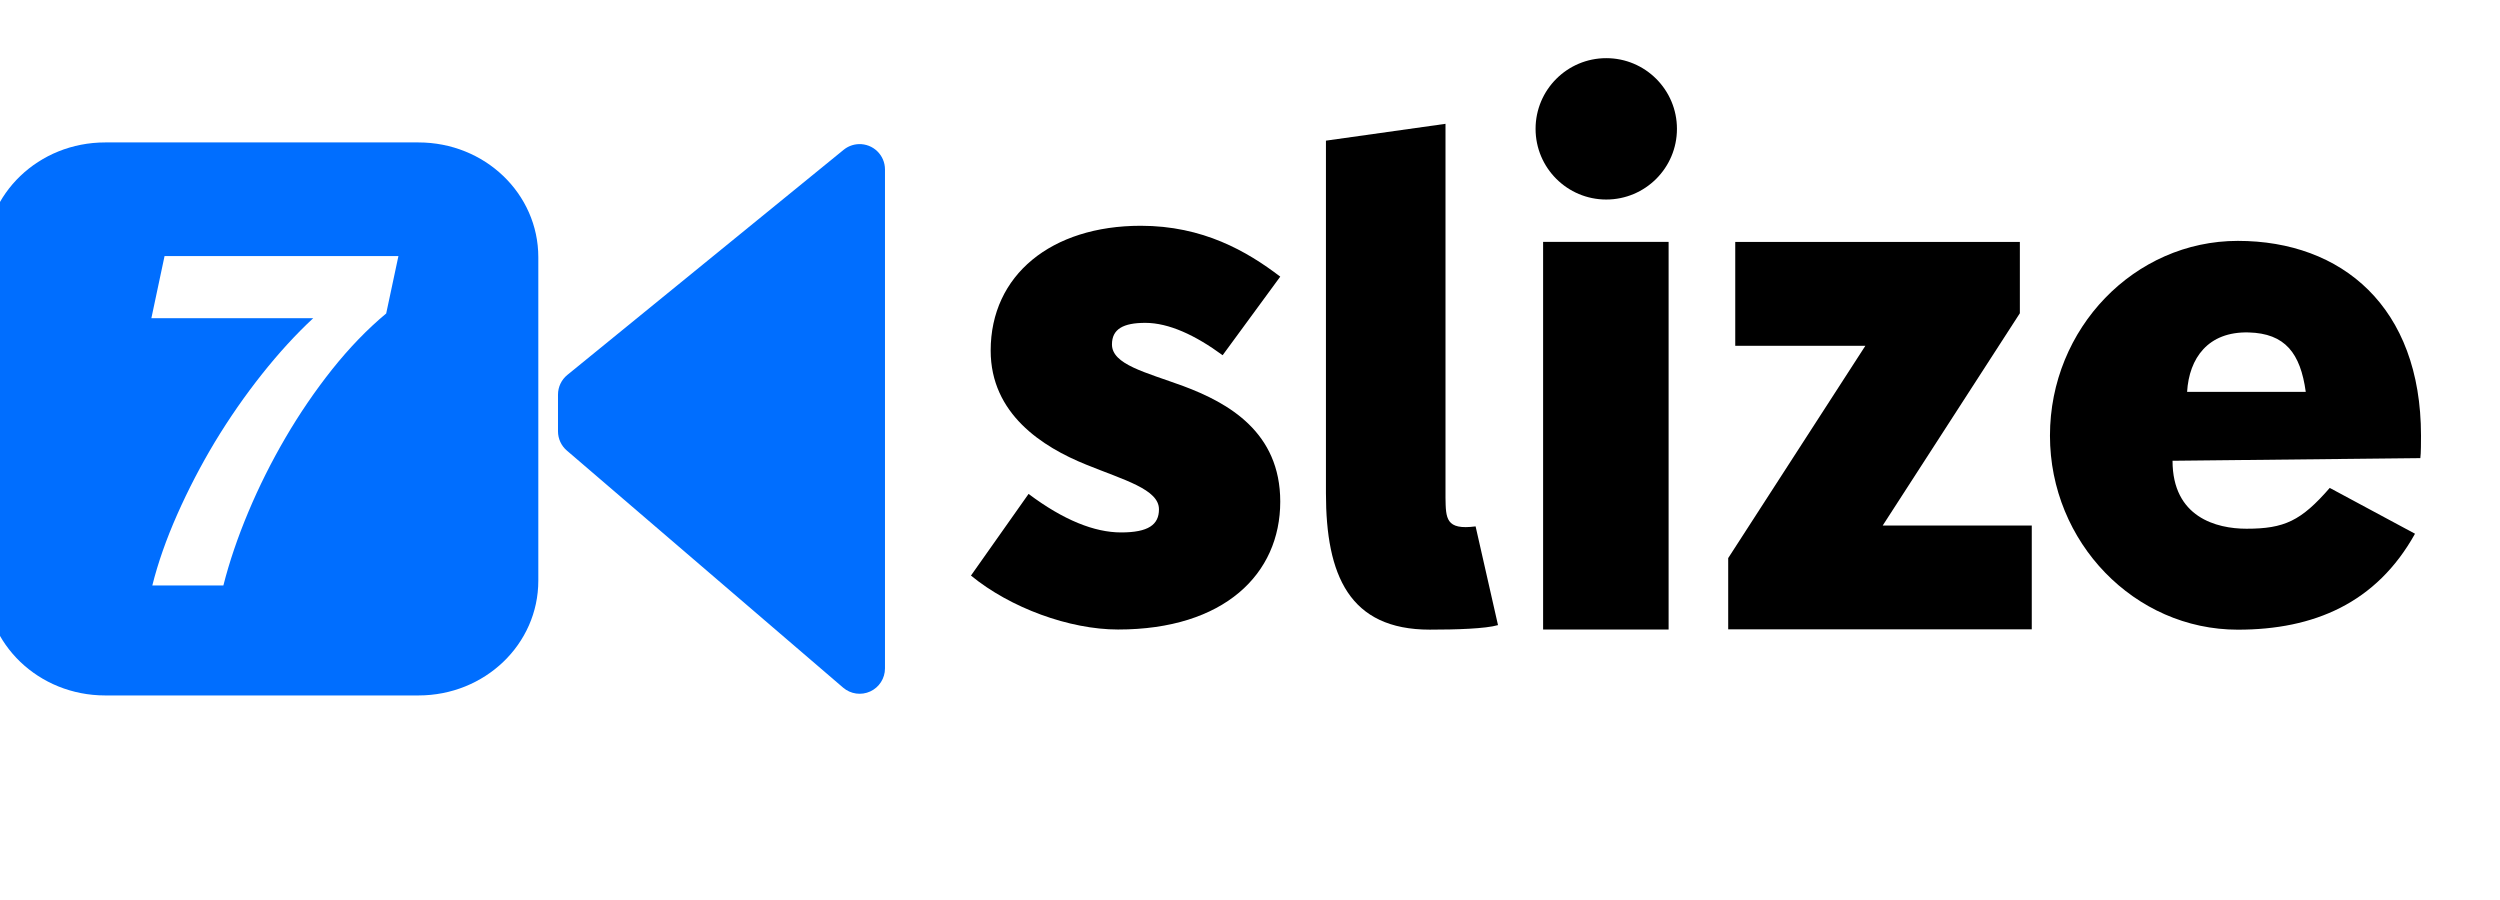
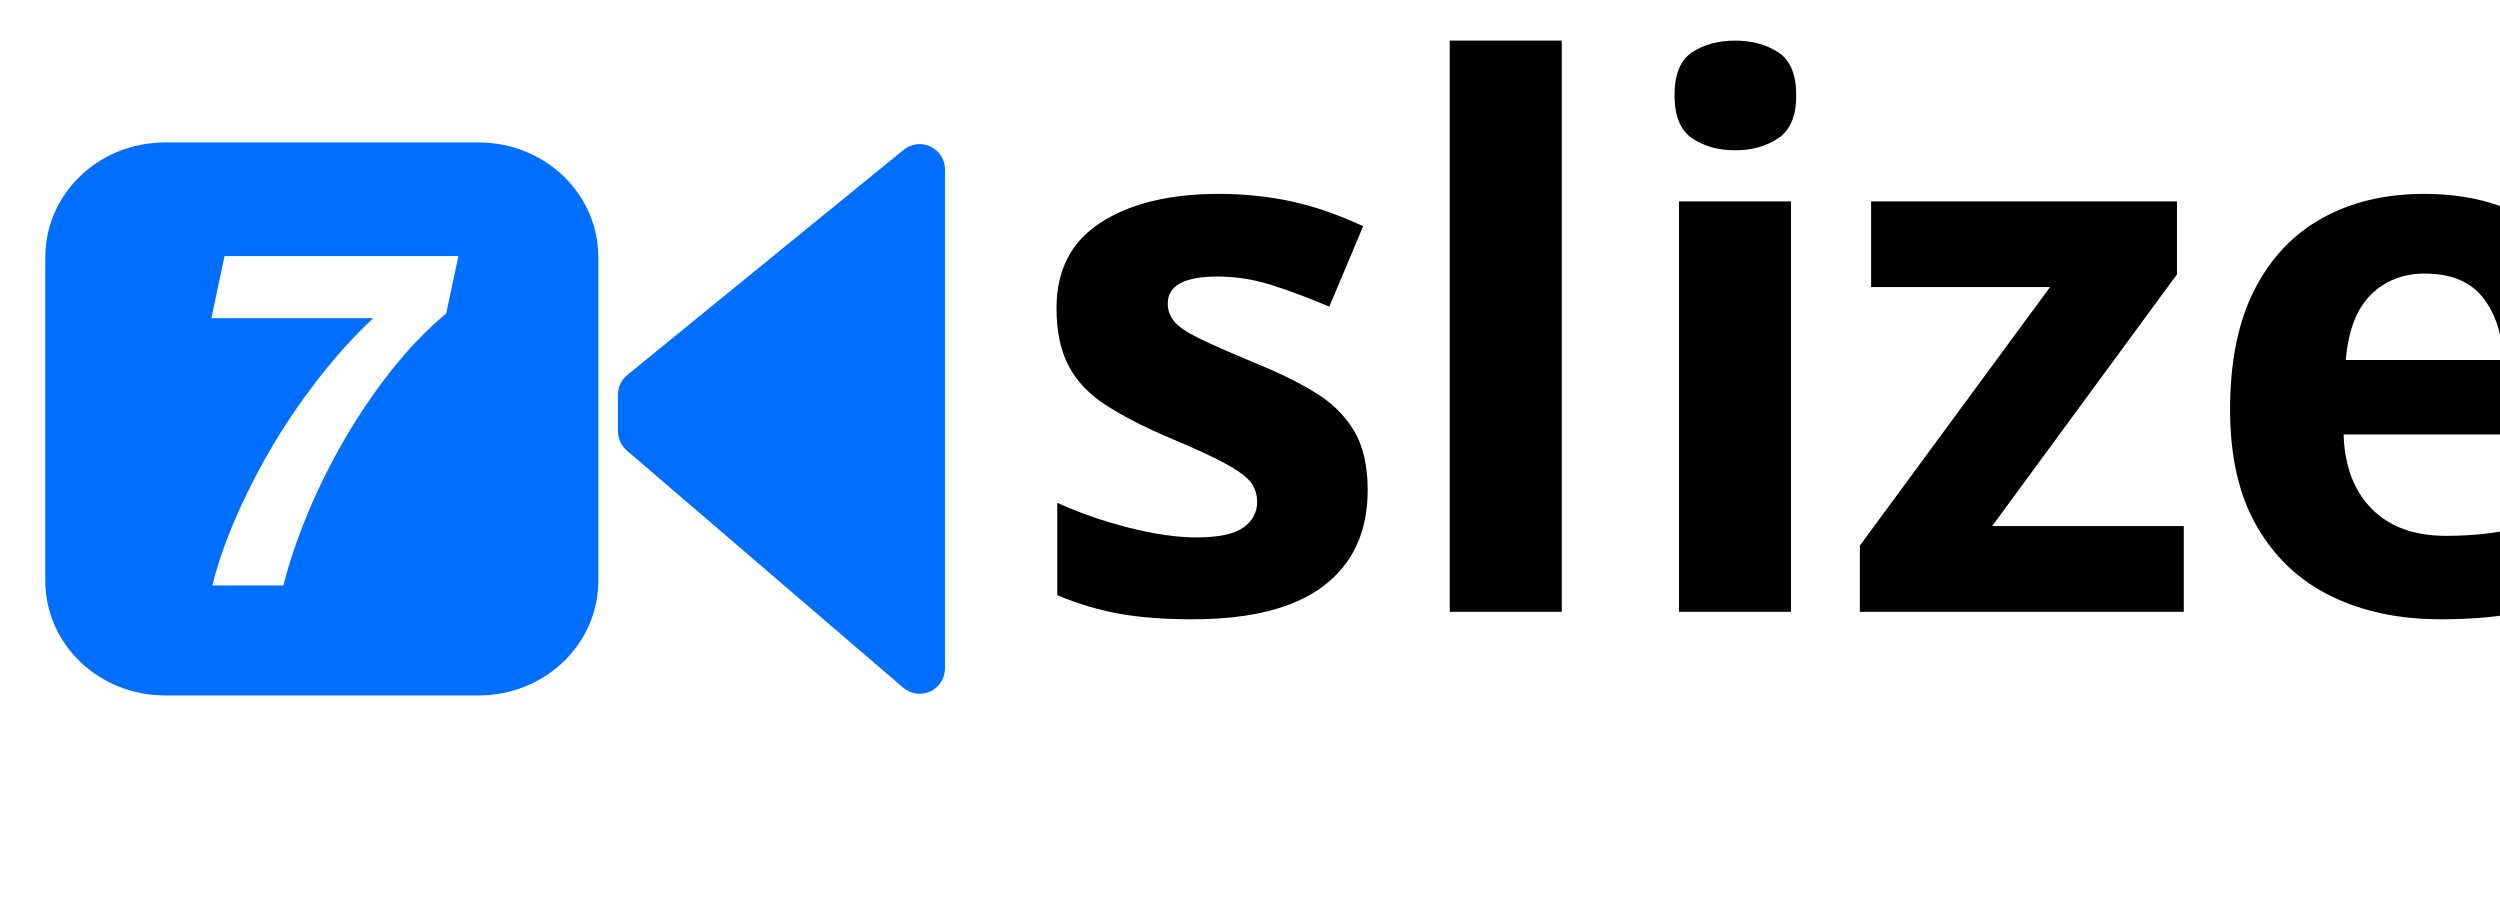
<svg xmlns="http://www.w3.org/2000/svg" xmlns:ns1="http://www.openswatchbook.org/uri/2009/osb" xmlns:xlink="http://www.w3.org/1999/xlink" width="500" height="180" id="svg3068" version="1.1">
  <defs id="defs3070">
    <linearGradient id="linearGradient4019" ns1:paint="solid">
      <stop style="stop-color:#0000ff;stop-opacity:1;" offset="0" id="stop4021" />
    </linearGradient>
    <linearGradient xlink:href="#linearGradient4019" id="linearGradient4023" x1="3.888" y1="1185.939" x2="83.046" y2="1185.939" gradientUnits="userSpaceOnUse" />
    <linearGradient gradientUnits="userSpaceOnUse" y2="1185.939" x2="83.046" y1="1185.939" x1="3.888" id="linearGradient4543" xlink:href="#linearGradient4019" />
    <linearGradient gradientUnits="userSpaceOnUse" y2="1185.939" x2="83.046" y1="1185.939" x1="3.888" id="linearGradient3467" xlink:href="#linearGradient4019" />
    <linearGradient xlink:href="#linearGradient4019" id="linearGradient3469" x1="3.888" y1="1185.939" x2="83.046" y2="1185.939" gradientUnits="userSpaceOnUse" />
  </defs>
  <g id="layer1" transform="translate(0,-872.3622)">
    <text transform="matrix(1.156521,0,0.06945359,0.864662,0,0)" id="text3007" y="1210.32" x="-60.128" style="font-style:italic;font-variant:normal;font-weight:bold;font-stretch:normal;font-size:43.006px;line-height:0%;font-family:Verdana;-inkscape-font-specification:'Embrionic85 Bold';letter-spacing:0px;word-spacing:0px;fill:#000000;fill-opacity:1;stroke:none" xml:space="preserve">
      <tspan style="font-style:normal;font-variant:normal;font-weight:normal;font-stretch:normal;font-family:headthinker;-inkscape-font-specification:headthinker;letter-spacing:0px;fill:#000000;stroke:none" y="1210.32" x="-60.128" id="tspan3009" />
    </text>
    <text xml:space="preserve" style="font-style:normal;font-weight:normal;font-size:150.877px;line-height:125%;font-family:Sans;letter-spacing:0px;word-spacing:0px;fill:#000000;fill-opacity:1;stroke:none" x="213.85" y="980.114" id="text3015" transform="matrix(1,0,-0.1601522,1,0,0)">
      <tspan id="tspan3017" x="213.85" y="980.114" style="font-style:normal;font-variant:normal;font-weight:normal;font-stretch:normal;font-family:'Helvetica Neue';-inkscape-font-specification:'Helvetica Neue';letter-spacing:1.924px;fill:#000000" dx="0" />
    </text>
-     <g id="g4365" transform="matrix(1.02565,0,0,1.02565,0.07544238,-23.89241)">
+     <g id="g4365" transform="matrix(1.02565,0,0,1.02565,12.07544,-23.89241)">
      <path id="rect4156" d="m 20.438,901.614 c -12.952,0 -23.379,9.986 -23.379,22.391 l 0,63.057 c 0,12.404 10.427,22.389 23.379,22.389 l 61.08,0 c 12.952,0 23.379,-9.985 23.379,-22.389 l 0,-63.057 c 0,-12.404 -10.427,-22.391 -23.379,-22.391 z m 11.576,22.157 45.605,0 -2.385,11.194 c -3.67,3.059 -7.189,6.699 -10.553,10.92 -3.303,4.16 -6.331,8.594 -9.084,13.304 -2.753,4.71 -5.17,9.544 -7.249,14.499 -2.08,4.955 -3.701,9.726 -4.863,14.314 l -13.857,0 c 1.101,-4.404 2.722,-9.023 4.863,-13.855 2.141,-4.833 4.589,-9.544 7.342,-14.132 2.814,-4.649 5.873,-9.054 9.176,-13.213 3.303,-4.16 6.636,-7.799 10.001,-10.919 l -31.565,0 z" style="opacity:1;fill:#006eff;fill-opacity:1;stroke:none;stroke-width:0.01;stroke-linecap:round;stroke-linejoin:round;stroke-miterlimit:4;stroke-dasharray:none;stroke-dashoffset:0;stroke-opacity:1" />
      <path id="path4172" d="m 167.412,901.943 a 4.94,4.94 0 0 0 -2.975,1.107 l -53.882,43.902 a 4.94,4.94 0 0 0 -1.82,3.83 l 0,7.166 a 4.94,4.94 0 0 0 1.723,3.749 l 53.882,46.238 a 4.94,4.94 0 0 0 8.156,-3.749 l 0,-97.306 a 4.94,4.94 0 0 0 -5.085,-4.937 z" style="color:#000000;font-style:normal;font-variant:normal;font-weight:normal;font-stretch:normal;font-size:medium;line-height:normal;font-family:sans-serif;text-indent:0;text-align:start;text-decoration:none;text-decoration-line:none;text-decoration-style:solid;text-decoration-color:#000000;letter-spacing:normal;word-spacing:normal;text-transform:none;direction:ltr;block-progression:tb;writing-mode:lr-tb;baseline-shift:baseline;text-anchor:start;white-space:normal;clip-rule:nonzero;display:inline;overflow:visible;visibility:visible;opacity:1;isolation:auto;mix-blend-mode:normal;color-interpolation:sRGB;color-interpolation-filters:linearRGB;solid-color:#000000;solid-opacity:1;fill:#006eff;fill-opacity:1;fill-rule:nonzero;stroke:none;stroke-width:0.146;stroke-linecap:round;stroke-linejoin:round;stroke-miterlimit:4;stroke-dasharray:none;stroke-dashoffset:0;stroke-opacity:1;color-rendering:auto;image-rendering:auto;shape-rendering:auto;text-rendering:auto;enable-background:accumulate" />
-     </g>
-     <path id="path4129" style="font-style:normal;font-weight:normal;font-size:136.622px;line-height:125%;font-family:sans-serif;letter-spacing:-2.14px;word-spacing:0px;fill:#000000;fill-opacity:1;stroke:none;stroke-width:1.273;stroke-linecap:butt;stroke-linejoin:miter;stroke-miterlimit:4;stroke-dasharray:none;stroke-opacity:1" d="m 194.192,987.478 c 7.884,6.472 19.71,10.787 29.413,10.787 21.226,0 32.445,-11.095 32.445,-25.58 0,-13.869 -10.31,-19.725 -19.406,-23.115 -7.581,-2.774 -14.252,-4.315 -14.252,-8.321 0,-3.082 2.274,-4.315 6.671,-4.315 4.7,0 10.006,2.466 15.464,6.472 l 11.523,-15.718 c -6.671,-5.085 -15.464,-10.171 -27.897,-10.171 -17.89,0 -30.019,9.862 -30.019,24.964 0,12.636 10.31,19.262 19.103,22.807 7.581,3.082 14.555,4.931 14.555,8.938 0,3.082 -2.123,4.623 -7.581,4.623 -5.306,0 -11.523,-2.466 -18.497,-7.705 l -11.523,16.334 z" />
-     <path id="path4131" style="font-style:normal;font-weight:normal;font-size:medium;line-height:125%;font-family:sans-serif;letter-spacing:-0.22px;word-spacing:0px;fill:#000000;fill-opacity:1;stroke:none;stroke-width:1.273;stroke-linecap:butt;stroke-linejoin:miter;stroke-miterlimit:4;stroke-dasharray:none;stroke-opacity:1" d="m 265.188,971.01 c 0,16.403 4.651,27.281 20.777,27.281 5.283,0 11.134,-0.18 13.636,-0.905 l -4.481,-19.747 c -5.997,0.789 -5.952,-1.609 -6.021,-5.751 l 0,-74.763 -23.911,3.368 z" />
-     <path style="font-style:normal;font-weight:normal;font-size:medium;line-height:125%;font-family:sans-serif;letter-spacing:-2.14px;word-spacing:0px;fill:#000000;fill-opacity:1;stroke:none;stroke-width:1.273;stroke-linecap:butt;stroke-linejoin:miter;stroke-miterlimit:4;stroke-dasharray:none;stroke-opacity:1" d="m 308.622,998.266 25.099,0 0,-77.528 -25.099,0 0,77.528 z" id="path4133" />
-     <path id="path4135" style="font-style:normal;font-weight:normal;font-size:medium;line-height:125%;font-family:sans-serif;letter-spacing:-5.47px;word-spacing:0px;fill:#000000;fill-opacity:1;stroke:none;stroke-width:1.273;stroke-linecap:butt;stroke-linejoin:miter;stroke-miterlimit:4;stroke-dasharray:none;stroke-opacity:1" d="m 345.641,998.235 60.713,0 0,-20.765 -29.815,0 27.433,-42.459 0,-14.256 -56.923,0 0,20.765 26.024,0 -27.433,42.459 z" />
-     <g transform="matrix(1.146376,0,0,1.232215,-90.06405,-156.8397)" style="font-style:normal;font-weight:normal;font-size:117.051px;line-height:125%;font-family:sans-serif;letter-spacing:0px;word-spacing:0px;fill:#000000;fill-opacity:1;stroke:none;stroke-width:1.157;stroke-linecap:butt;stroke-linejoin:miter;stroke-miterlimit:4;stroke-dasharray:none;stroke-opacity:1" id="text3387">
-       <path d="m 500.823,909.603 c 0.116,-0.697 0.116,-2.835 0.116,-3.649 0,-20.919 -13.83,-31.611 -31.959,-31.611 -18.013,0 -32.773,14.178 -32.773,31.611 0,17.316 14.759,31.494 32.773,31.494 13.249,0 24.173,-4.3 30.913,-15.573 L 485.018,914.438 c -4.997,5.346 -7.903,6.624 -14.527,6.624 -5.23,0 -12.9,-1.849 -12.9,-11.03 z m -40.691,-10.754 c 0.349,-5.462 3.649,-9.815 10.736,-9.646 6.37,0.152 9.037,3.37 9.966,9.646 z" style="font-style:normal;font-variant:normal;font-weight:bold;font-stretch:normal;font-family:'League Spartan';-inkscape-font-specification:'League Spartan Bold';fill:#000000;stroke:none;stroke-width:1.157;stroke-miterlimit:4;stroke-dasharray:none;stroke-opacity:1" id="path4142" />
    </g>
    <ellipse style="fill:#000000;stroke:none;stroke-width:1.273;stroke-miterlimit:4;stroke-dasharray:none;stroke-opacity:1" id="path4150" cx="320.726" cy="898.476" r="14.137" />
    <text transform="matrix(1.156521,0,0.06945359,0.864662,0,0)" id="text3007-8" y="1017.721" x="114.743" style="font-style:italic;font-variant:normal;font-weight:bold;font-stretch:normal;font-size:43.006px;line-height:0%;font-family:Verdana;-inkscape-font-specification:'Embrionic85 Bold';letter-spacing:0px;word-spacing:0px;fill:#000000;fill-opacity:1;stroke:none" xml:space="preserve">
      <tspan style="font-style:normal;font-variant:normal;font-weight:normal;font-stretch:normal;font-family:headthinker;-inkscape-font-specification:headthinker;letter-spacing:0px;fill:#000000;stroke:none" y="1017.721" x="114.743" id="tspan3009-5" />
    </text>
    <text xml:space="preserve" style="font-style:normal;font-weight:normal;font-size:150.877px;line-height:125%;font-family:Sans;letter-spacing:0px;word-spacing:0px;fill:#000000;fill-opacity:1;stroke:none" x="376.044" y="813.581" id="text3015-7" transform="matrix(1,0,-0.1601522,1,0,0)">
      <tspan id="tspan3017-9" x="376.044" y="813.581" style="font-style:normal;font-variant:normal;font-weight:normal;font-stretch:normal;font-family:'Helvetica Neue';-inkscape-font-specification:'Helvetica Neue';letter-spacing:1.924px;fill:#000000" dx="0" />
    </text>
-     <circle r="14.137" cy="898.131" cx="321.252" id="circle3509" style="fill:#000000;stroke:none;stroke-width:1.273;stroke-miterlimit:4;stroke-dasharray:none;stroke-opacity:1" />
+     <text xml:space="preserve" style="font-style:normal;font-weight:normal;font-size:33.402px;line-height:125%;font-family:sans-serif;letter-spacing:0px;word-spacing:0px;fill:#000000;fill-opacity:1;stroke:none;stroke-width:1px;stroke-linecap:butt;stroke-linejoin:miter;stroke-opacity:1" x="204.534" y="994.719" id="text3368">
+       <tspan id="tspan3370" x="204.534" y="994.719" style="font-style:normal;font-variant:normal;font-weight:900;font-stretch:normal;font-size:150.31px;font-family:Slize;-inkscape-font-specification:'Slize Heavy';letter-spacing:-1.01px;fill:#000000">sl<tspan style="font-style:normal;font-variant:normal;font-weight:900;font-stretch:normal;font-family:Slize;-inkscape-font-specification:'Slize Heavy';letter-spacing:-2.01px;fill:#000000" id="tspan3378">ize</tspan>
+       </tspan>
+     </text>
  </g>
</svg>
